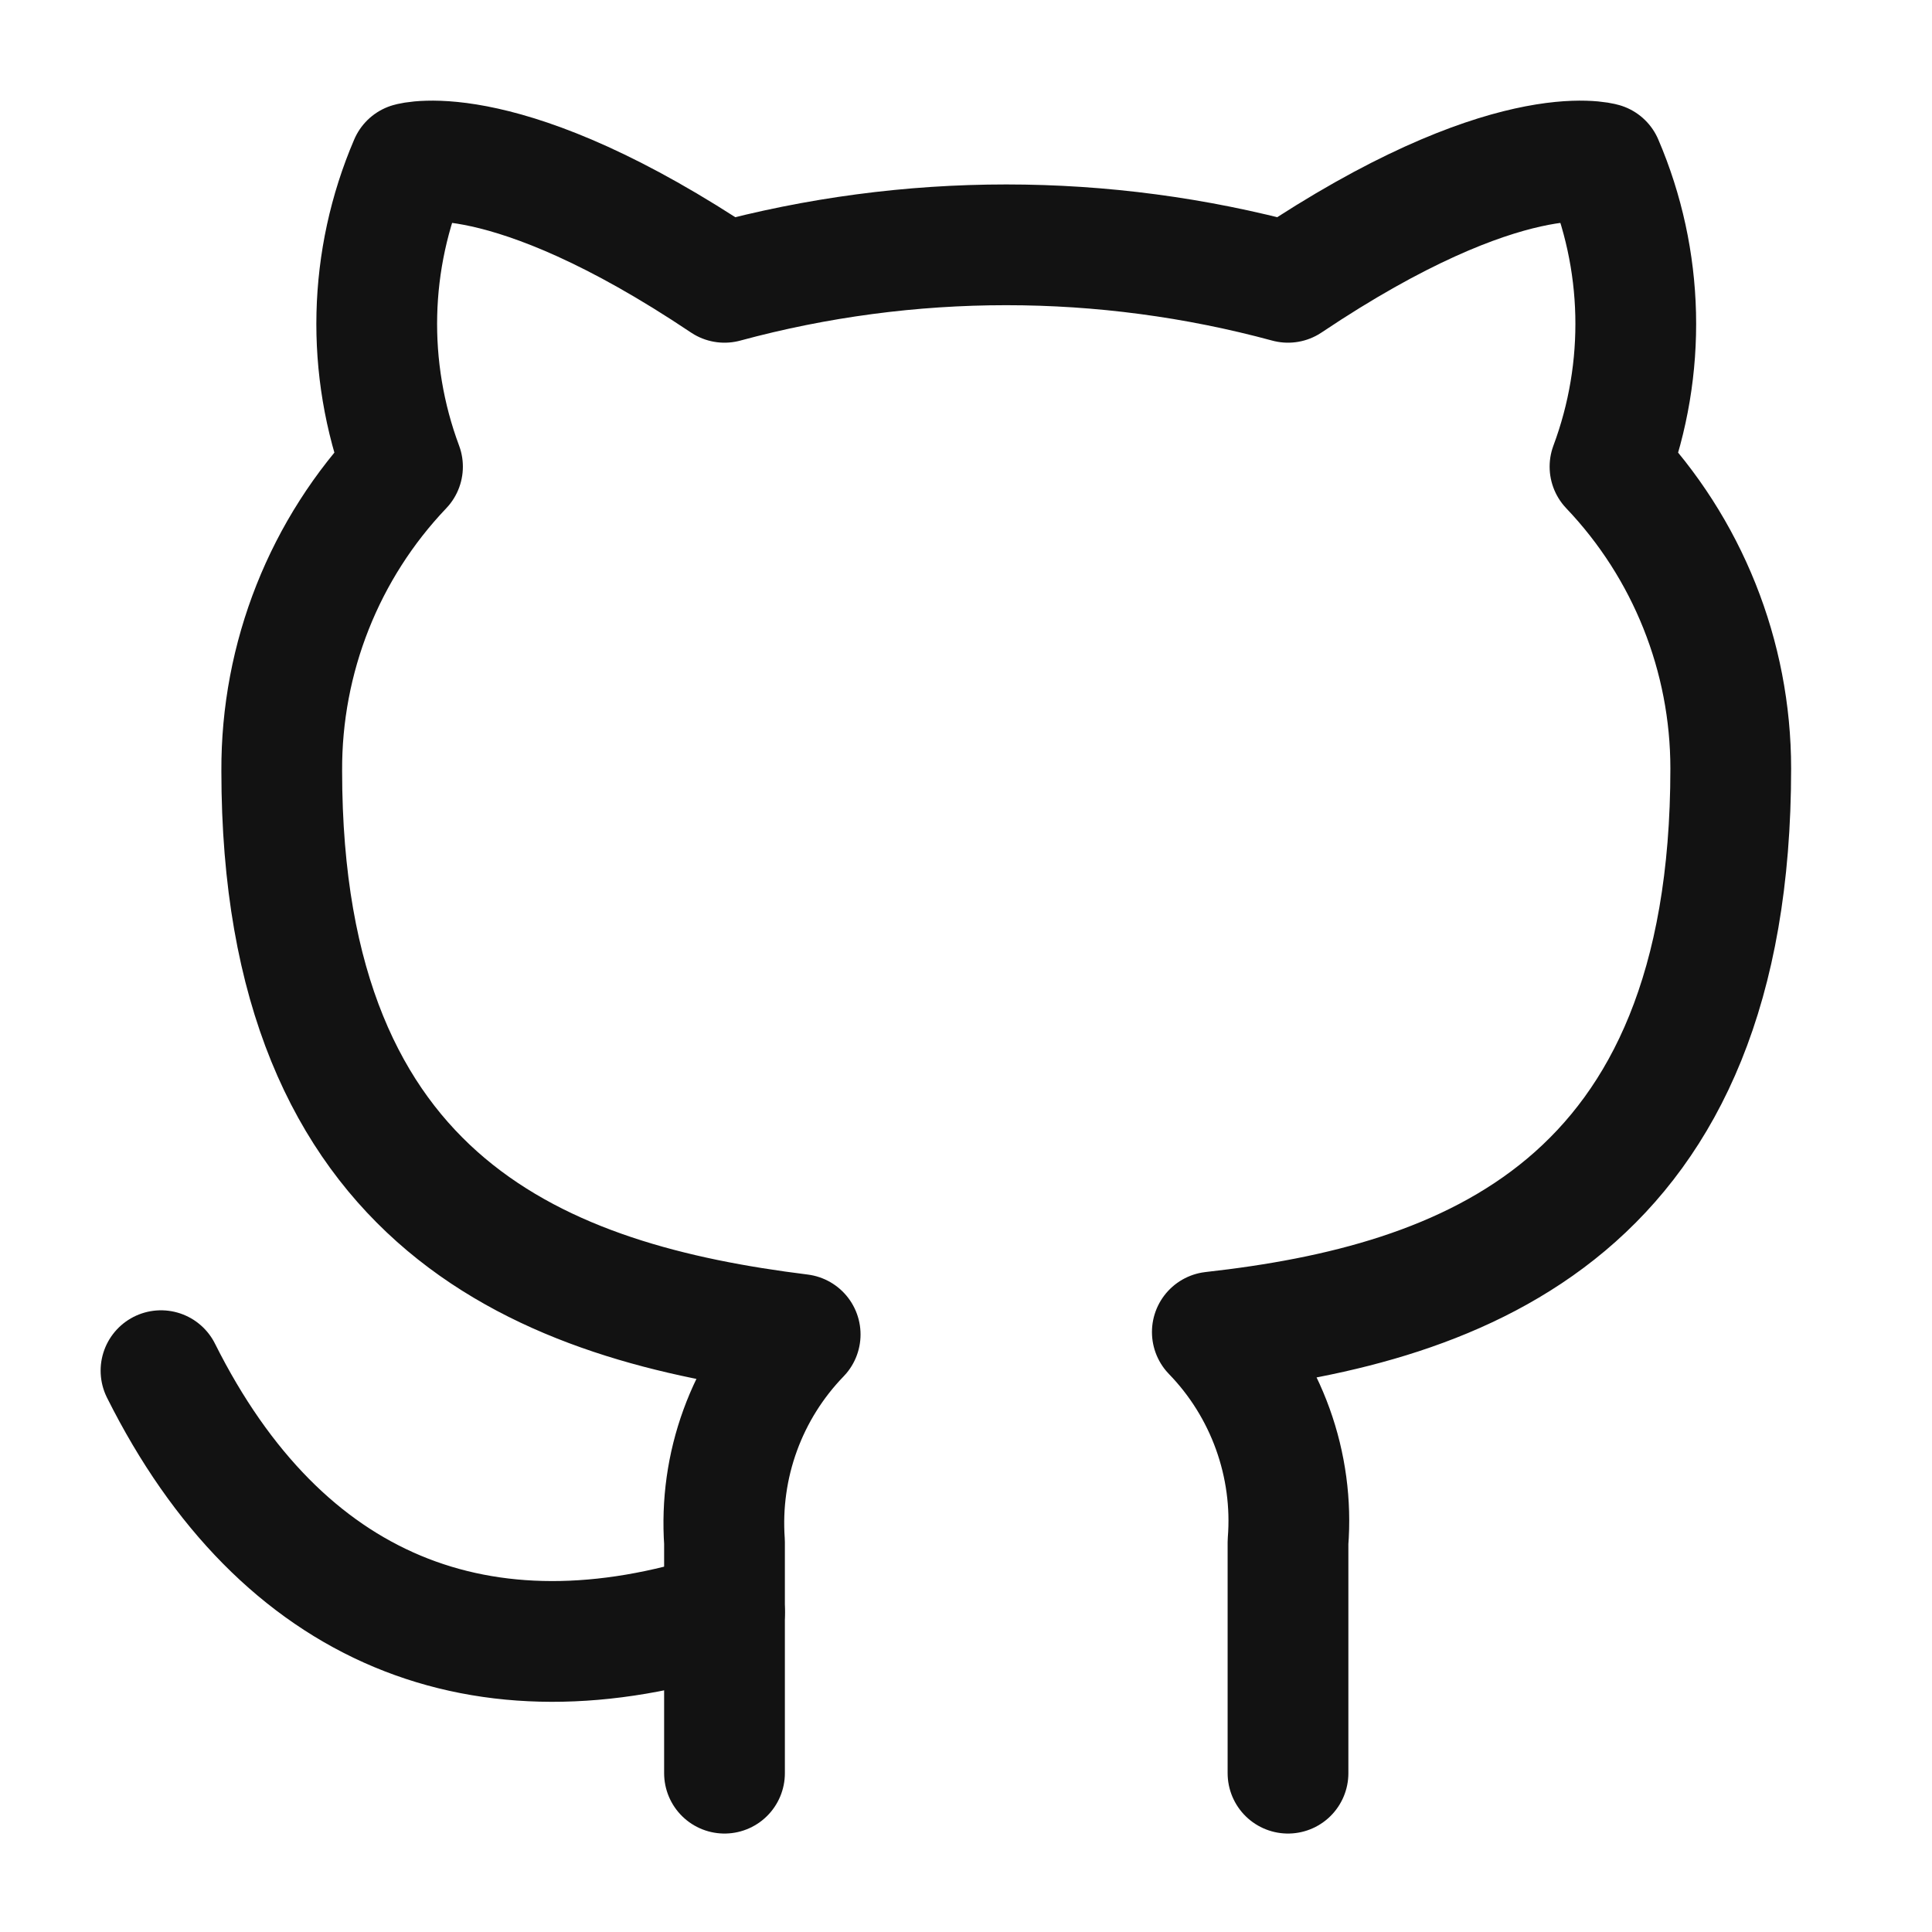
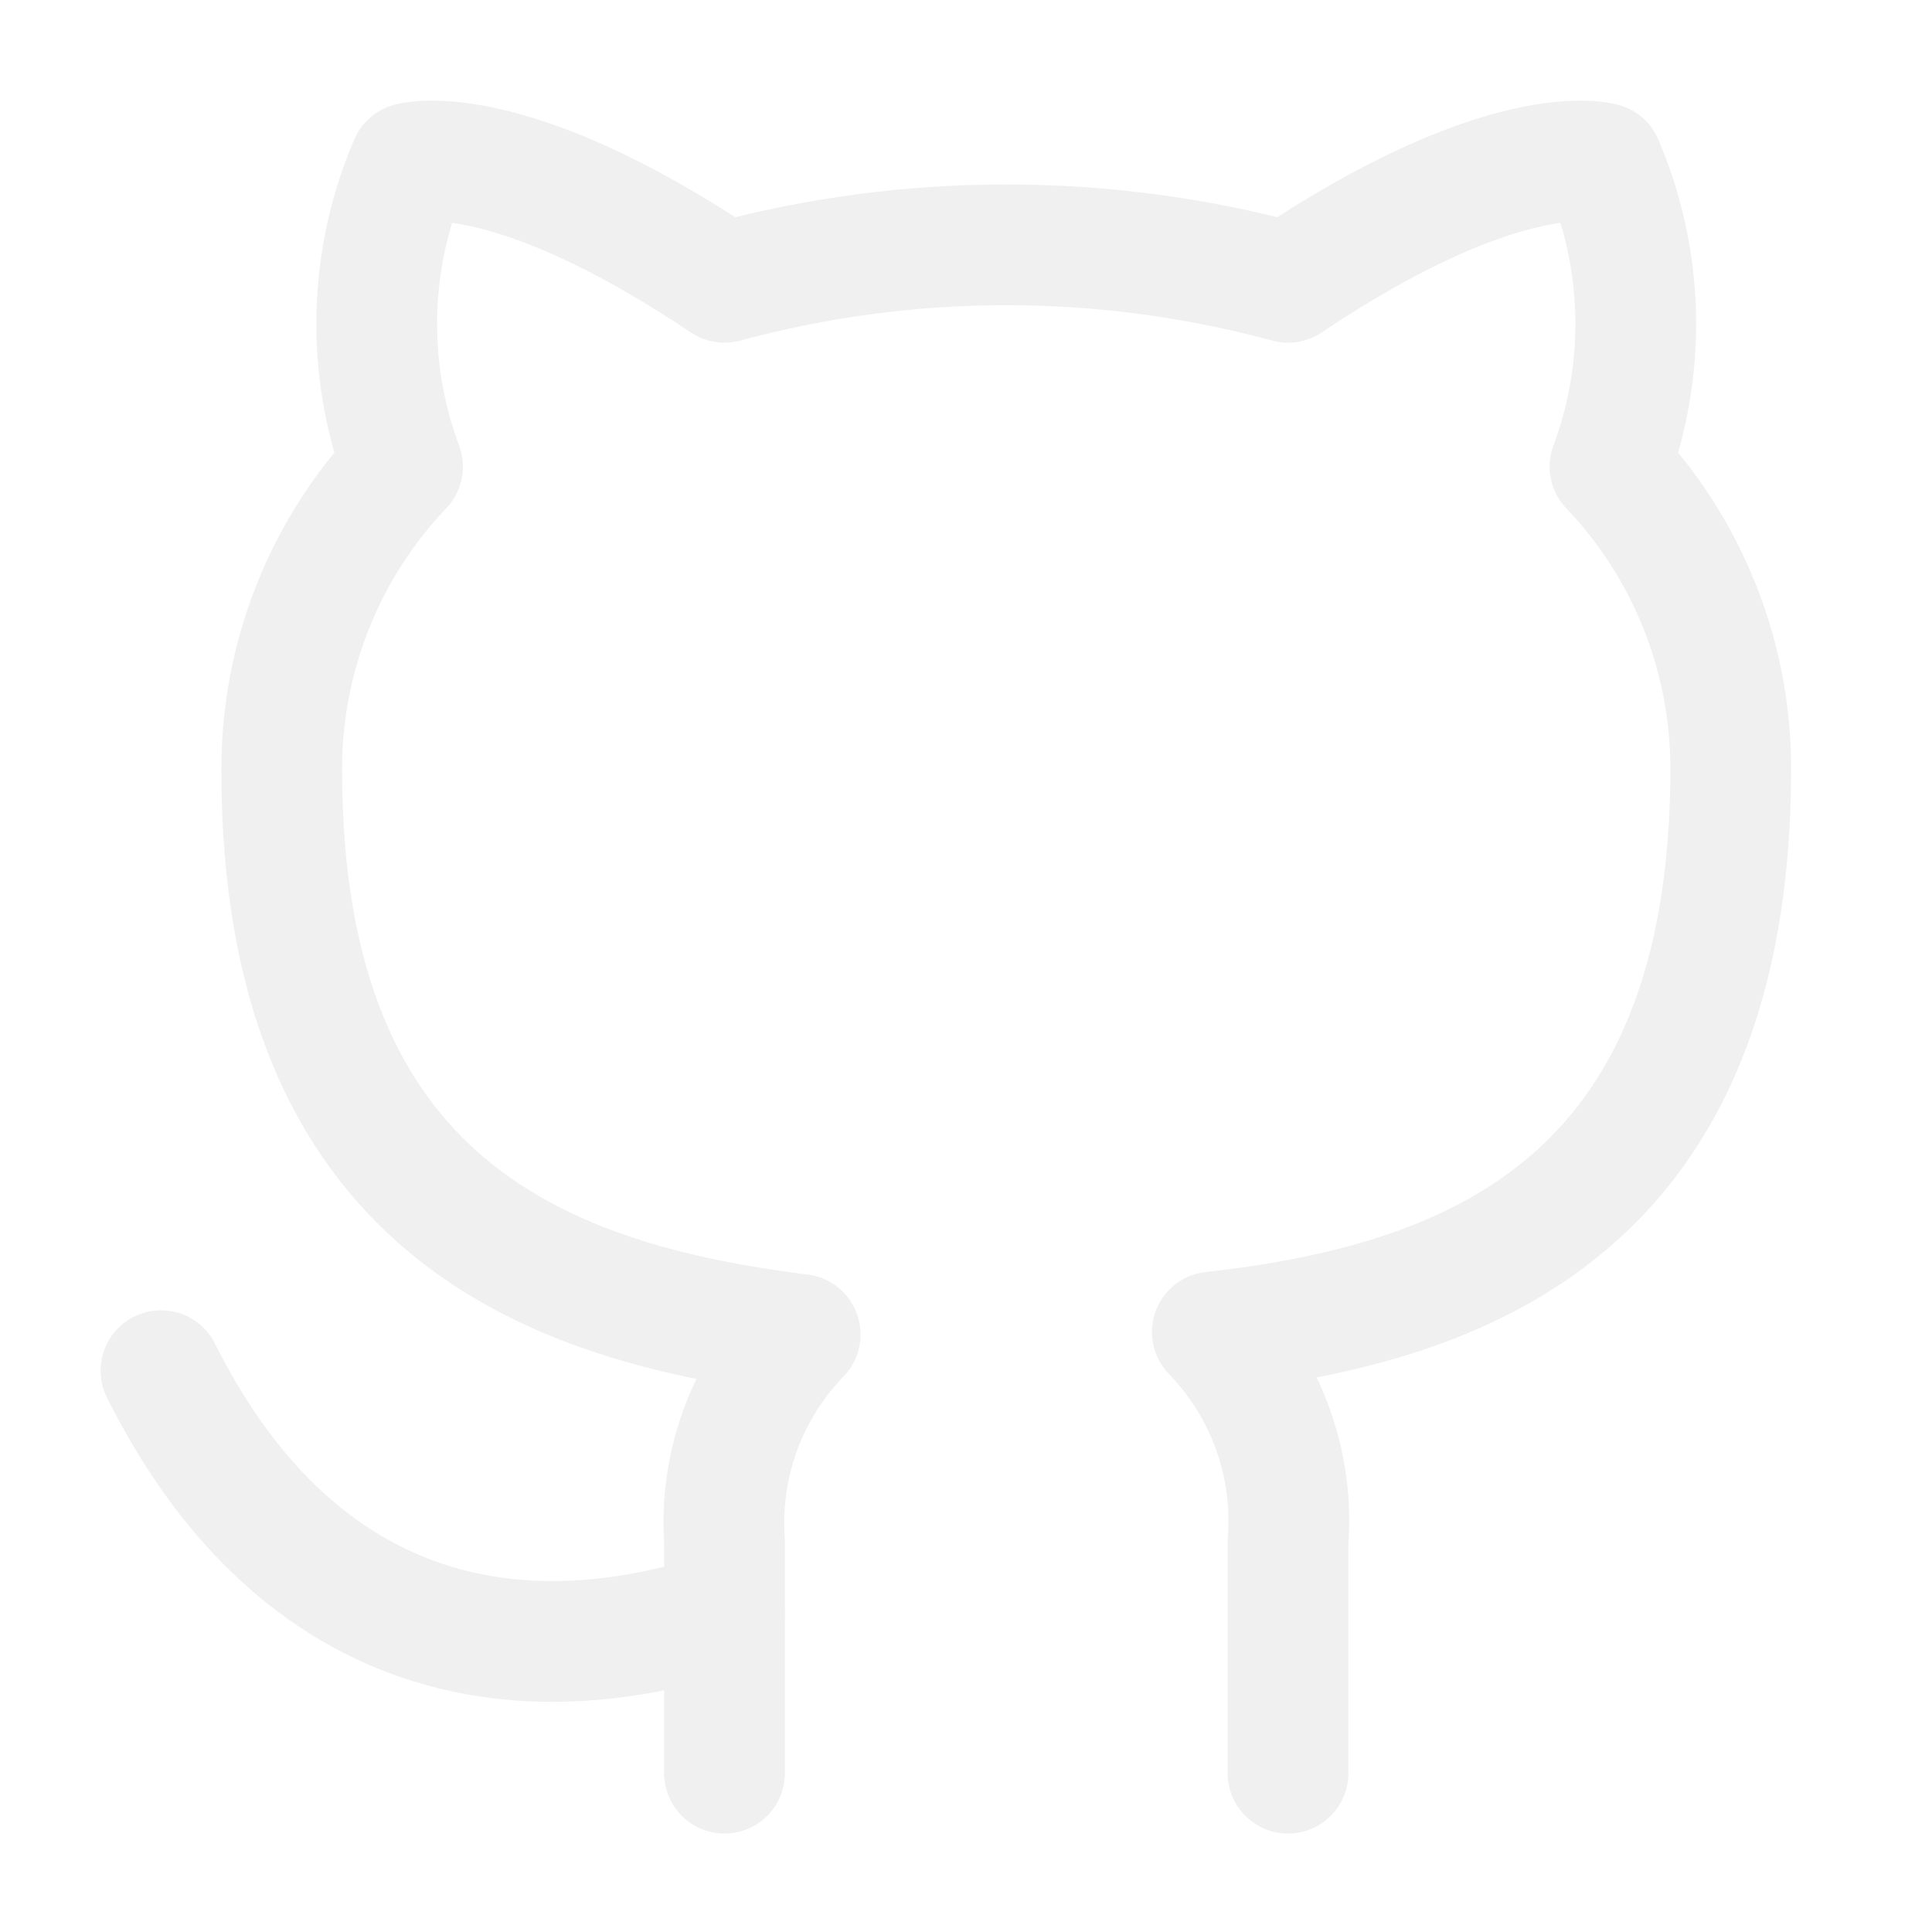
<svg xmlns="http://www.w3.org/2000/svg" width="800px" height="800px" viewBox="0 0 24 24" fill="none">
-   <path d="M16 22.027V19.157C16.038 18.68 15.973 18.201 15.811 17.751C15.649 17.301 15.393 16.89 15.06 16.547C18.2 16.197 21.5 15.007 21.5 9.547C21.5 8.151 20.963 6.808 20 5.797C20.456 4.575 20.424 3.225 19.91 2.027C19.91 2.027 18.73 1.677 16 3.507C13.708 2.886 11.292 2.886 9 3.507C6.27 1.677 5.09 2.027 5.09 2.027C4.576 3.225 4.544 4.575 5 5.797C4.03 6.815 3.493 8.17 3.5 9.577C3.5 14.997 6.8 16.187 9.94 16.577C9.611 16.917 9.357 17.322 9.195 17.767C9.033 18.211 8.967 18.685 9 19.157V22.027" stroke="#121212" stroke-width="1.5" stroke-linecap="round" stroke-linejoin="round" />
-   <path d="M9 20.027C6 21 3.5 20.027 2 17.027" stroke="#121212" stroke-width="1.5" stroke-linecap="round" stroke-linejoin="round" />
+   <path d="M16 22.027V19.157C16.038 18.68 15.973 18.201 15.811 17.751C15.649 17.301 15.393 16.89 15.06 16.547C18.2 16.197 21.5 15.007 21.5 9.547C21.5 8.151 20.963 6.808 20 5.797C20.456 4.575 20.424 3.225 19.91 2.027C19.91 2.027 18.73 1.677 16 3.507C13.708 2.886 11.292 2.886 9 3.507C6.27 1.677 5.09 2.027 5.09 2.027C4.576 3.225 4.544 4.575 5 5.797C4.03 6.815 3.493 8.17 3.5 9.577C3.5 14.997 6.8 16.187 9.94 16.577C9.611 16.917 9.357 17.322 9.195 17.767C9.033 18.211 8.967 18.685 9 19.157V22.027" stroke="#f0f0f0" stroke-width="1.5" stroke-linecap="round" stroke-linejoin="round" />
+   <path d="M9 20.027C6 21 3.5 20.027 2 17.027" stroke="#f0f0f0" stroke-width="1.5" stroke-linecap="round" stroke-linejoin="round" />
</svg>
